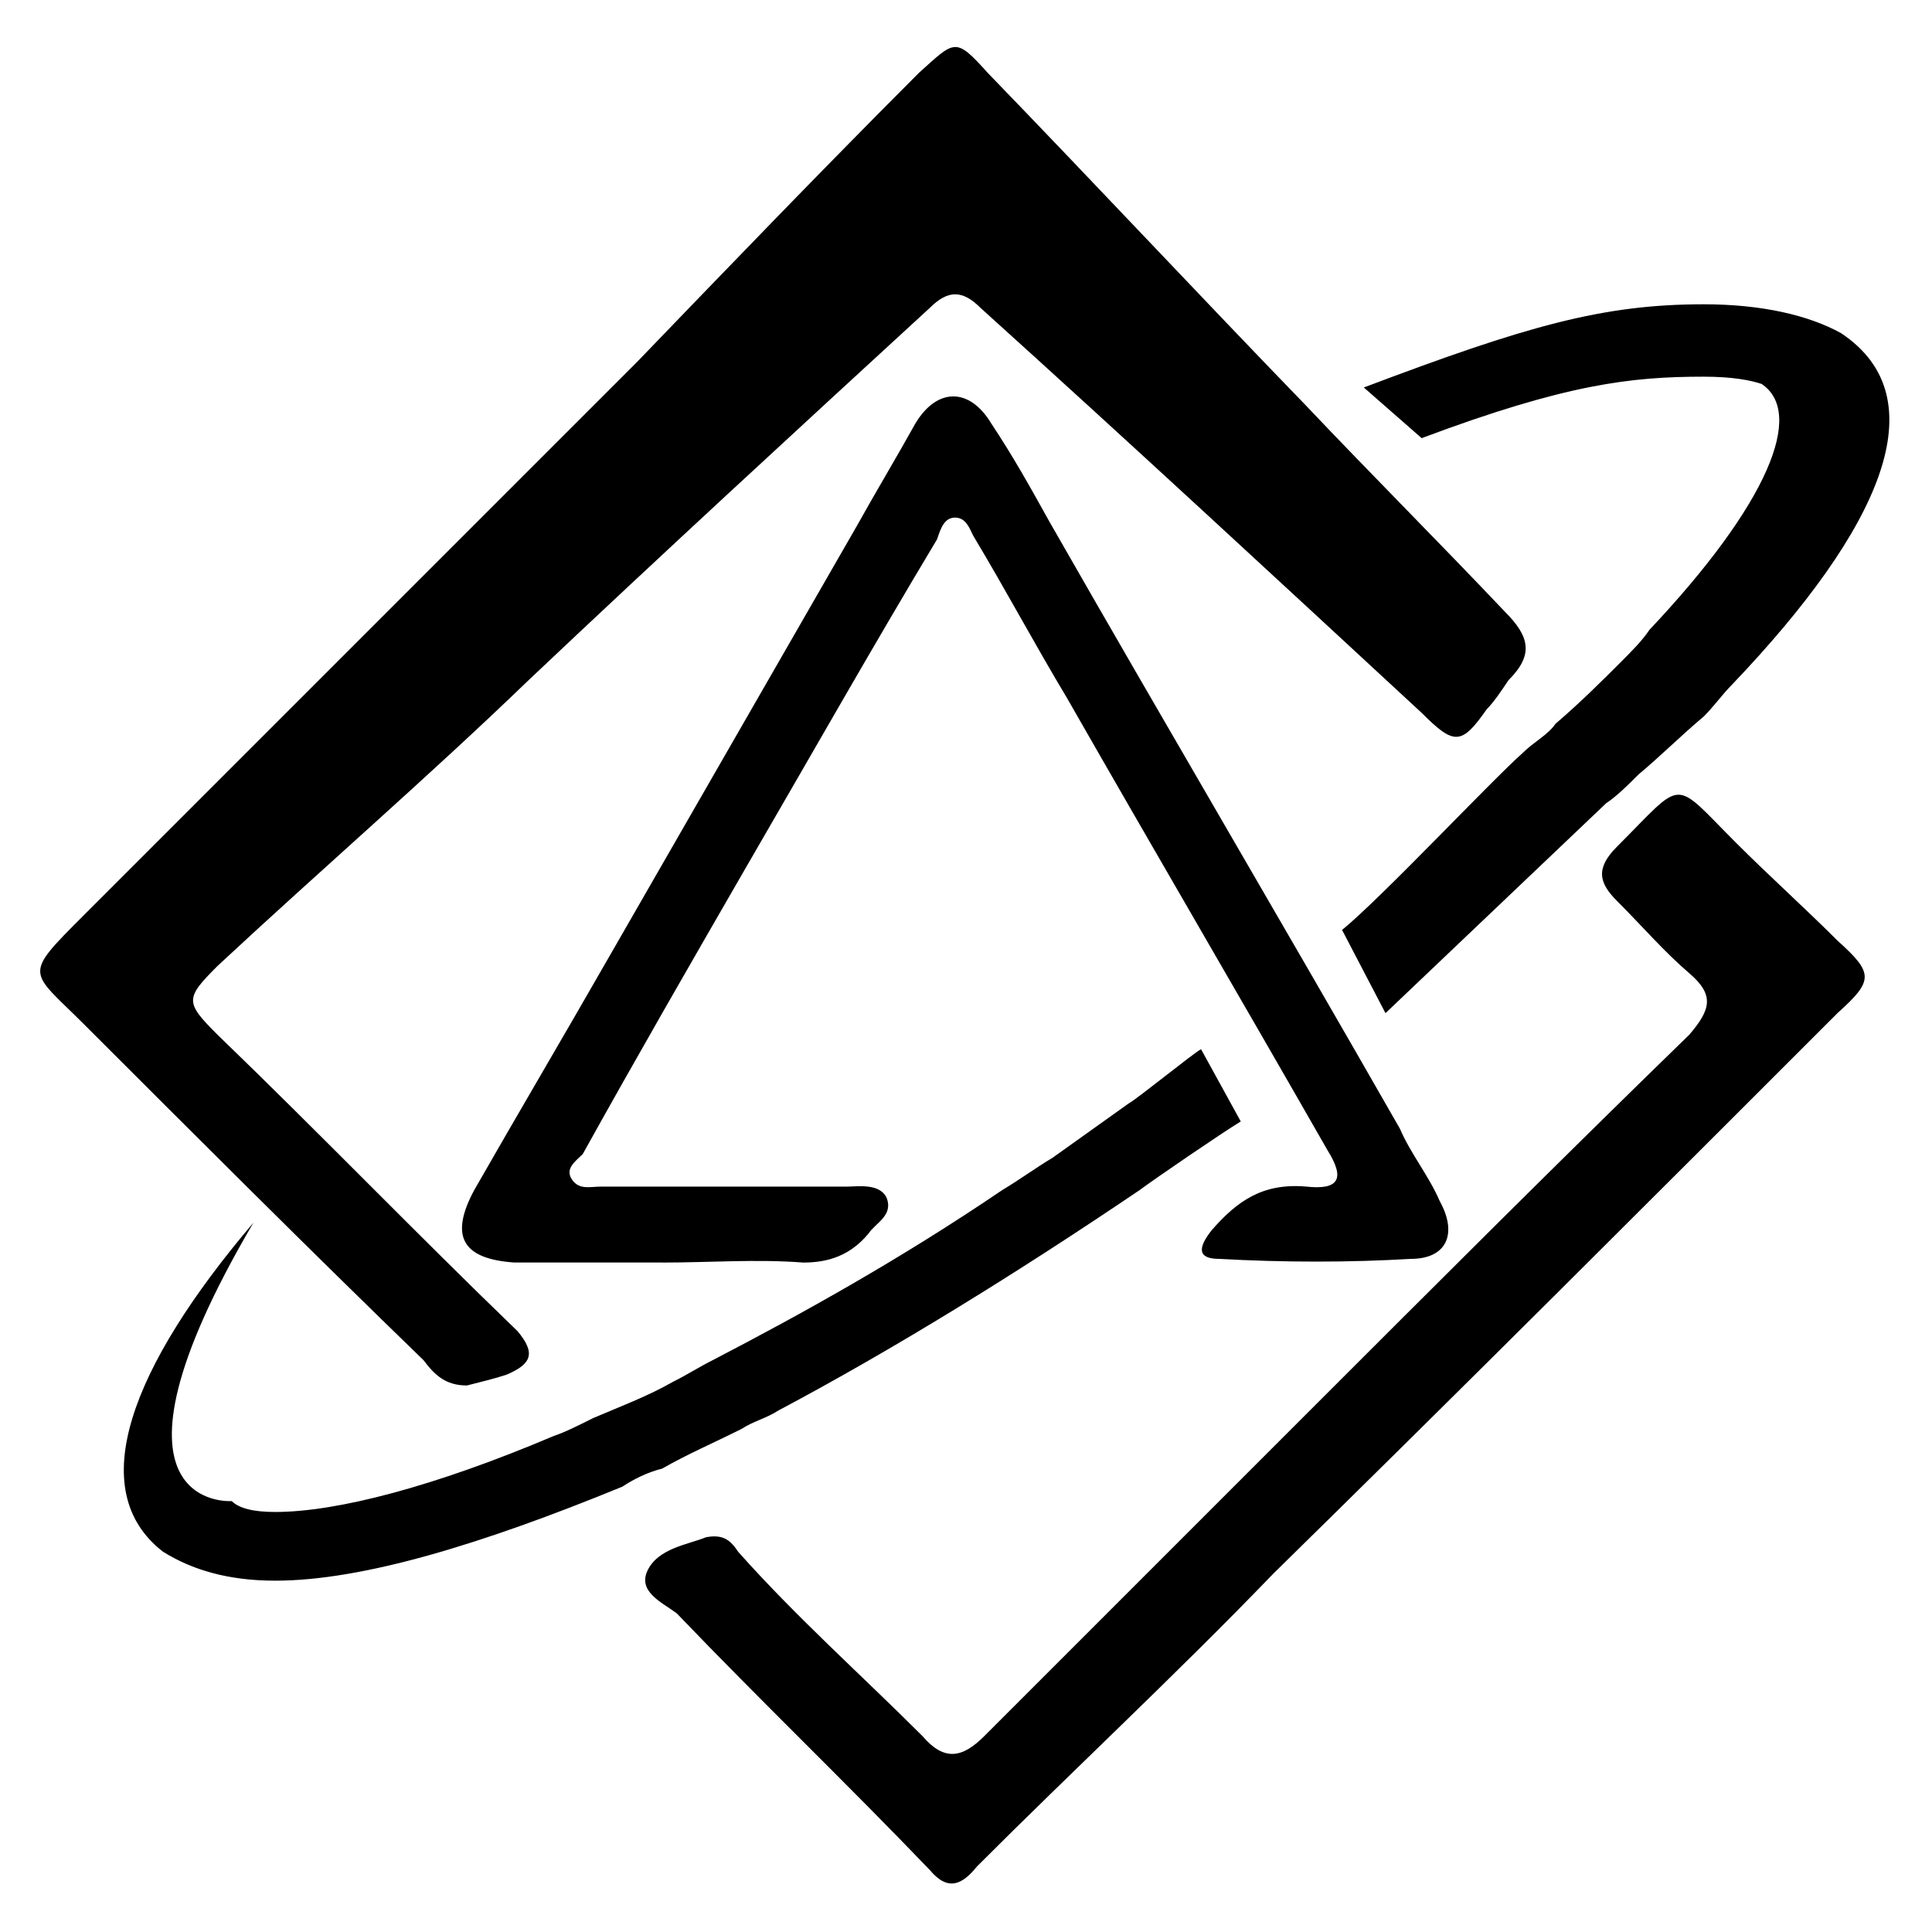
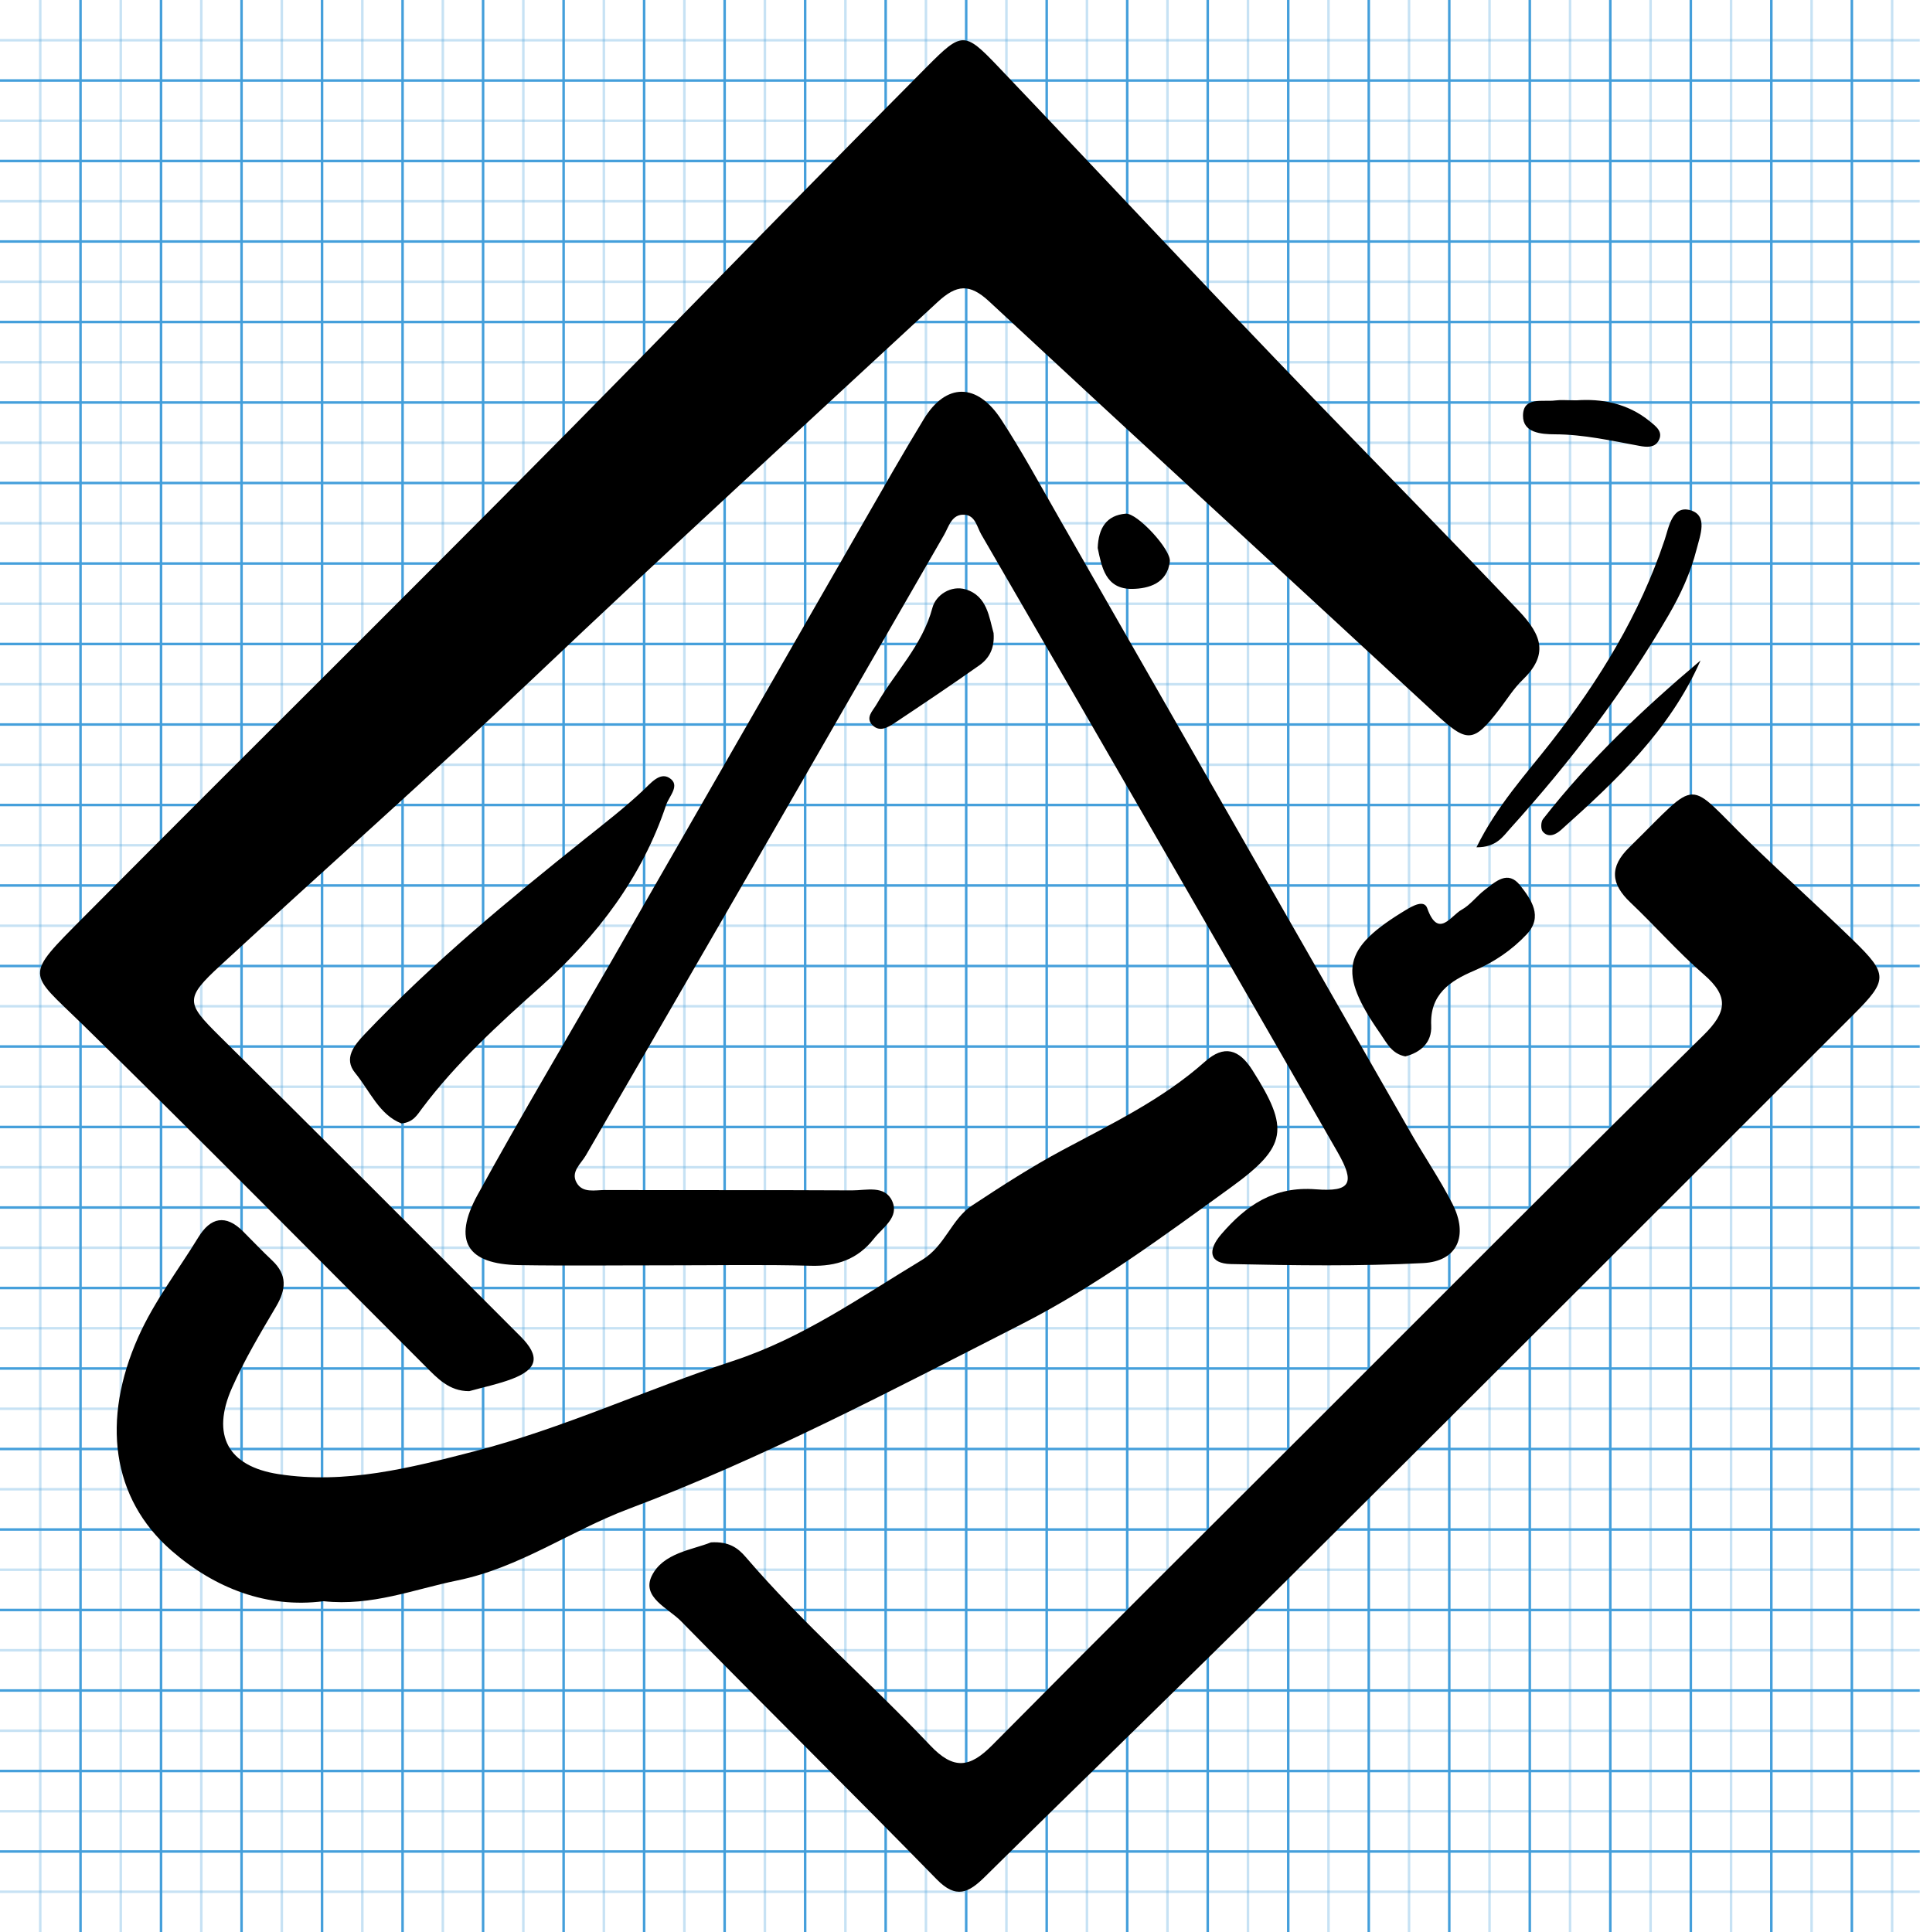
- <svg xmlns="http://www.w3.org/2000/svg" version="1.1" width="32" height="32" viewBox="0 0 32 32">
-   <path d="M7.734 22.948c-0.359 0-0.539-0.18-0.719-0.419-1.917-1.857-3.773-3.714-5.63-5.57-0.898-0.898-1.018-0.779 0-1.797 3.055-3.055 6.109-6.109 9.164-9.164 1.557-1.617 3.115-3.234 4.672-4.792 0.599-0.539 0.599-0.599 1.138 0 1.797 1.857 3.474 3.654 5.271 5.51 1.078 1.138 2.216 2.276 3.294 3.414 0.419 0.419 0.479 0.719 0.060 1.138-0.12 0.18-0.24 0.359-0.359 0.479-0.419 0.599-0.539 0.599-1.078 0.060-2.396-2.216-4.852-4.492-7.307-6.708-0.299-0.299-0.539-0.299-0.839 0-2.216 2.036-4.432 4.073-6.648 6.169-1.677 1.617-3.414 3.115-5.151 4.732-0.539 0.539-0.539 0.599 0 1.138 1.677 1.617 3.294 3.294 4.971 4.911 0.299 0.359 0.24 0.539-0.18 0.719-0.18 0.060-0.419 0.12-0.659 0.18zM10.969 20.911c-0.839 0-1.617 0-2.456 0-0.839-0.060-1.078-0.419-0.659-1.198 0.719-1.258 1.497-2.576 2.216-3.833 1.378-2.396 2.755-4.792 4.133-7.188 0.299-0.539 0.659-1.138 0.958-1.677 0.359-0.599 0.898-0.599 1.258 0 0.359 0.539 0.659 1.078 0.958 1.617 1.917 3.354 3.893 6.708 5.81 10.063 0.18 0.419 0.479 0.779 0.659 1.198 0.299 0.539 0.12 0.958-0.479 0.958-1.018 0.060-2.096 0.060-3.174 0-0.359 0-0.359-0.18-0.12-0.479 0.419-0.479 0.839-0.779 1.557-0.719 0.539 0.060 0.659-0.12 0.359-0.599-1.438-2.516-2.875-4.971-4.313-7.487-0.539-0.898-1.018-1.797-1.557-2.695-0.060-0.12-0.12-0.299-0.299-0.299-0.18 0-0.24 0.18-0.299 0.359-1.078 1.797-2.096 3.594-3.174 5.451-0.898 1.557-1.797 3.115-2.695 4.732-0.12 0.12-0.299 0.24-0.18 0.419 0.12 0.18 0.299 0.12 0.479 0.12 1.318 0 2.695 0 4.073 0 0.18 0 0.539-0.060 0.659 0.18 0.12 0.299-0.18 0.419-0.299 0.599-0.299 0.359-0.659 0.479-1.078 0.479-0.779-0.060-1.557 0-2.336 0zM11.688 25.463c0.299-0.060 0.419 0.060 0.539 0.24 0.958 1.078 2.036 2.036 3.055 3.055 0.359 0.419 0.659 0.359 1.018 0 1.797-1.797 3.534-3.534 5.331-5.331 2.096-2.096 4.193-4.193 6.349-6.289 0.359-0.419 0.419-0.659 0-1.018-0.419-0.359-0.779-0.779-1.198-1.198-0.299-0.299-0.359-0.539 0-0.898 1.138-1.138 0.898-1.138 1.977-0.060 0.539 0.539 1.138 1.078 1.677 1.617 0.599 0.539 0.599 0.659 0 1.198-3.115 3.115-6.229 6.229-9.344 9.284-1.617 1.677-3.294 3.234-4.911 4.852-0.24 0.299-0.479 0.419-0.779 0.060-1.378-1.438-2.815-2.815-4.193-4.253-0.24-0.18-0.659-0.359-0.479-0.719 0.18-0.359 0.659-0.419 0.958-0.539zM19.893 17.378c-0.12 0.060-1.078 0.839-1.198 0.898-0.419 0.299-0.839 0.599-1.258 0.898-0.299 0.18-0.539 0.359-0.839 0.539-1.677 1.138-3.294 2.036-4.792 2.815-0.24 0.12-0.419 0.24-0.659 0.359-0.419 0.24-0.898 0.419-1.318 0.599-0.24 0.12-0.479 0.24-0.659 0.299-1.977 0.839-3.594 1.258-4.612 1.258-0.359 0-0.599-0.060-0.719-0.18 0 0-2.456 0.18 0.359-4.612-2.036 2.396-2.815 4.432-1.497 5.451 0.479 0.299 1.078 0.479 1.857 0.479 1.438 0 3.414-0.599 5.75-1.557 0.18-0.12 0.419-0.24 0.659-0.299 0.419-0.24 0.839-0.419 1.318-0.659 0.18-0.12 0.419-0.18 0.599-0.299 1.917-1.018 3.953-2.276 5.99-3.654 0.24-0.18 1.378-0.958 1.677-1.138zM26.602 13.305c0.18-0.12 0.359-0.299 0.539-0.479 0.359-0.299 0.719-0.659 1.078-0.958 0.18-0.18 0.299-0.359 0.479-0.539 2.456-2.576 3.414-4.732 1.797-5.81-0.539-0.299-1.318-0.479-2.276-0.479-1.677 0-2.935 0.359-5.63 1.378l0.958 0.839c2.396-0.898 3.474-1.018 4.672-1.018 0.479 0 0.779 0.060 0.958 0.12 0.719 0.479 0.12 1.977-1.857 4.073-0.12 0.18-0.299 0.359-0.479 0.539-0.299 0.299-0.659 0.659-1.078 1.018-0.12 0.18-0.359 0.299-0.539 0.479-0.539 0.479-2.336 2.396-2.995 2.935l0.719 1.378z" fill="#000000" />
+ <svg xmlns="http://www.w3.org/2000/svg" version="1.1" width="763" height="768" viewBox="0 0 763 768">
+   <g>
+     <line stroke-width="1" x1="16" y1="0" x2="16" y2="768" stroke="#449FDB" opacity="0.3" />
+     <line stroke-width="1" x1="32" y1="0" x2="32" y2="768" stroke="#449FDB" opacity="1" />
+     <line stroke-width="1" x1="48" y1="0" x2="48" y2="768" stroke="#449FDB" opacity="0.3" />
+     <line stroke-width="1" x1="64" y1="0" x2="64" y2="768" stroke="#449FDB" opacity="1" />
+     <line stroke-width="1" x1="80" y1="0" x2="80" y2="768" stroke="#449FDB" opacity="0.3" />
+     <line stroke-width="1" x1="96" y1="0" x2="96" y2="768" stroke="#449FDB" opacity="1" />
+     <line stroke-width="1" x1="112" y1="0" x2="112" y2="768" stroke="#449FDB" opacity="0.3" />
+     <line stroke-width="1" x1="128" y1="0" x2="128" y2="768" stroke="#449FDB" opacity="1" />
+     <line stroke-width="1" x1="144" y1="0" x2="144" y2="768" stroke="#449FDB" opacity="0.3" />
+     <line stroke-width="1" x1="160" y1="0" x2="160" y2="768" stroke="#449FDB" opacity="1" />
+     <line stroke-width="1" x1="176" y1="0" x2="176" y2="768" stroke="#449FDB" opacity="0.3" />
+     <line stroke-width="1" x1="192" y1="0" x2="192" y2="768" stroke="#449FDB" opacity="1" />
+     <line stroke-width="1" x1="208" y1="0" x2="208" y2="768" stroke="#449FDB" opacity="0.3" />
+     <line stroke-width="1" x1="224" y1="0" x2="224" y2="768" stroke="#449FDB" opacity="1" />
+     <line stroke-width="1" x1="240" y1="0" x2="240" y2="768" stroke="#449FDB" opacity="0.3" />
+     <line stroke-width="1" x1="256" y1="0" x2="256" y2="768" stroke="#449FDB" opacity="1" />
+     <line stroke-width="1" x1="272" y1="0" x2="272" y2="768" stroke="#449FDB" opacity="0.3" />
+     <line stroke-width="1" x1="288" y1="0" x2="288" y2="768" stroke="#449FDB" opacity="1" />
+     <line stroke-width="1" x1="304" y1="0" x2="304" y2="768" stroke="#449FDB" opacity="0.3" />
+     <line stroke-width="1" x1="320" y1="0" x2="320" y2="768" stroke="#449FDB" opacity="1" />
+     <line stroke-width="1" x1="336" y1="0" x2="336" y2="768" stroke="#449FDB" opacity="0.3" />
+     <line stroke-width="1" x1="352" y1="0" x2="352" y2="768" stroke="#449FDB" opacity="1" />
+     <line stroke-width="1" x1="368" y1="0" x2="368" y2="768" stroke="#449FDB" opacity="0.3" />
+     <line stroke-width="1" x1="384" y1="0" x2="384" y2="768" stroke="#449FDB" opacity="1" />
+     <line stroke-width="1" x1="400" y1="0" x2="400" y2="768" stroke="#449FDB" opacity="0.3" />
+     <line stroke-width="1" x1="416" y1="0" x2="416" y2="768" stroke="#449FDB" opacity="1" />
+     <line stroke-width="1" x1="432" y1="0" x2="432" y2="768" stroke="#449FDB" opacity="0.3" />
+     <line stroke-width="1" x1="448" y1="0" x2="448" y2="768" stroke="#449FDB" opacity="1" />
+     <line stroke-width="1" x1="464" y1="0" x2="464" y2="768" stroke="#449FDB" opacity="0.3" />
+     <line stroke-width="1" x1="480" y1="0" x2="480" y2="768" stroke="#449FDB" opacity="1" />
+     <line stroke-width="1" x1="496" y1="0" x2="496" y2="768" stroke="#449FDB" opacity="0.3" />
+     <line stroke-width="1" x1="512" y1="0" x2="512" y2="768" stroke="#449FDB" opacity="1" />
+     <line stroke-width="1" x1="528" y1="0" x2="528" y2="768" stroke="#449FDB" opacity="0.3" />
+     <line stroke-width="1" x1="544" y1="0" x2="544" y2="768" stroke="#449FDB" opacity="1" />
+     <line stroke-width="1" x1="560" y1="0" x2="560" y2="768" stroke="#449FDB" opacity="0.3" />
+     <line stroke-width="1" x1="576" y1="0" x2="576" y2="768" stroke="#449FDB" opacity="1" />
+     <line stroke-width="1" x1="592" y1="0" x2="592" y2="768" stroke="#449FDB" opacity="0.3" />
+     <line stroke-width="1" x1="608" y1="0" x2="608" y2="768" stroke="#449FDB" opacity="1" />
+     <line stroke-width="1" x1="624" y1="0" x2="624" y2="768" stroke="#449FDB" opacity="0.3" />
+     <line stroke-width="1" x1="640" y1="0" x2="640" y2="768" stroke="#449FDB" opacity="1" />
+     <line stroke-width="1" x1="656" y1="0" x2="656" y2="768" stroke="#449FDB" opacity="0.3" />
+     <line stroke-width="1" x1="672" y1="0" x2="672" y2="768" stroke="#449FDB" opacity="1" />
+     <line stroke-width="1" x1="688" y1="0" x2="688" y2="768" stroke="#449FDB" opacity="0.3" />
+     <line stroke-width="1" x1="704" y1="0" x2="704" y2="768" stroke="#449FDB" opacity="1" />
+     <line stroke-width="1" x1="720" y1="0" x2="720" y2="768" stroke="#449FDB" opacity="0.3" />
+     <line stroke-width="1" x1="736" y1="0" x2="736" y2="768" stroke="#449FDB" opacity="1" />
+     <line stroke-width="1" x1="752" y1="0" x2="752" y2="768" stroke="#449FDB" opacity="0.3" />
+     <line stroke-width="1" x1="0" y1="16" x2="763" y2="16" stroke="#449FDB" opacity="0.3" />
+     <line stroke-width="1" x1="0" y1="32" x2="763" y2="32" stroke="#449FDB" opacity="1" />
+     <line stroke-width="1" x1="0" y1="48" x2="763" y2="48" stroke="#449FDB" opacity="0.3" />
+     <line stroke-width="1" x1="0" y1="64" x2="763" y2="64" stroke="#449FDB" opacity="1" />
+     <line stroke-width="1" x1="0" y1="80" x2="763" y2="80" stroke="#449FDB" opacity="0.3" />
+     <line stroke-width="1" x1="0" y1="96" x2="763" y2="96" stroke="#449FDB" opacity="1" />
+     <line stroke-width="1" x1="0" y1="112" x2="763" y2="112" stroke="#449FDB" opacity="0.3" />
+     <line stroke-width="1" x1="0" y1="128" x2="763" y2="128" stroke="#449FDB" opacity="1" />
+     <line stroke-width="1" x1="0" y1="144" x2="763" y2="144" stroke="#449FDB" opacity="0.3" />
+     <line stroke-width="1" x1="0" y1="160" x2="763" y2="160" stroke="#449FDB" opacity="1" />
+     <line stroke-width="1" x1="0" y1="176" x2="763" y2="176" stroke="#449FDB" opacity="0.3" />
+     <line stroke-width="1" x1="0" y1="192" x2="763" y2="192" stroke="#449FDB" opacity="1" />
+     <line stroke-width="1" x1="0" y1="208" x2="763" y2="208" stroke="#449FDB" opacity="0.3" />
+     <line stroke-width="1" x1="0" y1="224" x2="763" y2="224" stroke="#449FDB" opacity="1" />
+     <line stroke-width="1" x1="0" y1="240" x2="763" y2="240" stroke="#449FDB" opacity="0.3" />
+     <line stroke-width="1" x1="0" y1="256" x2="763" y2="256" stroke="#449FDB" opacity="1" />
+     <line stroke-width="1" x1="0" y1="272" x2="763" y2="272" stroke="#449FDB" opacity="0.3" />
+     <line stroke-width="1" x1="0" y1="288" x2="763" y2="288" stroke="#449FDB" opacity="1" />
+     <line stroke-width="1" x1="0" y1="304" x2="763" y2="304" stroke="#449FDB" opacity="0.3" />
+     <line stroke-width="1" x1="0" y1="320" x2="763" y2="320" stroke="#449FDB" opacity="1" />
+     <line stroke-width="1" x1="0" y1="336" x2="763" y2="336" stroke="#449FDB" opacity="0.3" />
+     <line stroke-width="1" x1="0" y1="352" x2="763" y2="352" stroke="#449FDB" opacity="1" />
+     <line stroke-width="1" x1="0" y1="368" x2="763" y2="368" stroke="#449FDB" opacity="0.3" />
+     <line stroke-width="1" x1="0" y1="384" x2="763" y2="384" stroke="#449FDB" opacity="1" />
+     <line stroke-width="1" x1="0" y1="400" x2="763" y2="400" stroke="#449FDB" opacity="0.3" />
+     <line stroke-width="1" x1="0" y1="416" x2="763" y2="416" stroke="#449FDB" opacity="1" />
+     <line stroke-width="1" x1="0" y1="432" x2="763" y2="432" stroke="#449FDB" opacity="0.3" />
+     <line stroke-width="1" x1="0" y1="448" x2="763" y2="448" stroke="#449FDB" opacity="1" />
+     <line stroke-width="1" x1="0" y1="464" x2="763" y2="464" stroke="#449FDB" opacity="0.3" />
+     <line stroke-width="1" x1="0" y1="480" x2="763" y2="480" stroke="#449FDB" opacity="1" />
+     <line stroke-width="1" x1="0" y1="496" x2="763" y2="496" stroke="#449FDB" opacity="0.3" />
+     <line stroke-width="1" x1="0" y1="512" x2="763" y2="512" stroke="#449FDB" opacity="1" />
+     <line stroke-width="1" x1="0" y1="528" x2="763" y2="528" stroke="#449FDB" opacity="0.3" />
+     <line stroke-width="1" x1="0" y1="544" x2="763" y2="544" stroke="#449FDB" opacity="1" />
+     <line stroke-width="1" x1="0" y1="560" x2="763" y2="560" stroke="#449FDB" opacity="0.3" />
+     <line stroke-width="1" x1="0" y1="576" x2="763" y2="576" stroke="#449FDB" opacity="1" />
+     <line stroke-width="1" x1="0" y1="592" x2="763" y2="592" stroke="#449FDB" opacity="0.3" />
+     <line stroke-width="1" x1="0" y1="608" x2="763" y2="608" stroke="#449FDB" opacity="1" />
+     <line stroke-width="1" x1="0" y1="624" x2="763" y2="624" stroke="#449FDB" opacity="0.3" />
+     <line stroke-width="1" x1="0" y1="640" x2="763" y2="640" stroke="#449FDB" opacity="1" />
+     <line stroke-width="1" x1="0" y1="656" x2="763" y2="656" stroke="#449FDB" opacity="0.3" />
+     <line stroke-width="1" x1="0" y1="672" x2="763" y2="672" stroke="#449FDB" opacity="1" />
+     <line stroke-width="1" x1="0" y1="688" x2="763" y2="688" stroke="#449FDB" opacity="0.3" />
+     <line stroke-width="1" x1="0" y1="704" x2="763" y2="704" stroke="#449FDB" opacity="1" />
+     <line stroke-width="1" x1="0" y1="720" x2="763" y2="720" stroke="#449FDB" opacity="0.3" />
+     <line stroke-width="1" x1="0" y1="736" x2="763" y2="736" stroke="#449FDB" opacity="1" />
+     <line stroke-width="1" x1="0" y1="752" x2="763" y2="752" stroke="#449FDB" opacity="0.3" />
+   </g>
+   <path d="M186.511 553.002c-8.027 0.049-12.681-5.12-17.539-9.976-45.343-45.333-90.367-90.996-136.2-135.829-21.646-21.177-23.573-18.424 0.65-42.832 73.672-74.226 148.212-147.599 221.362-222.332 37.824-38.646 75.635-77.302 113.762-115.651 13.655-13.737 14.831-13.89 27.905-0.175 42.308 44.383 84.098 89.268 126.718 133.348 26.841 27.764 53.916 55.292 80.501 83.307 9.397 9.899 11.674 17.558 1.4 27.477-3.559 3.437-6.215 7.811-9.269 11.77-10.323 13.388-12.697 13.284-25.506 1.433-59.012-54.602-118.27-108.942-177.141-163.696-7.795-7.252-12.964-6.771-20.56 0.265-53.657 49.708-107.577 99.124-160.637 149.486-40.84 38.769-83.050 76.087-124.448 114.274-14.12 13.022-13.54 14.84-0.347 27.905 40.057 39.672 79.894 79.565 119.717 119.471 7.915 7.931 6.856 13.003-3.42 16.909-5.473 2.077-11.289 3.259-16.949 4.844z" />
+   <path d="M264.892 502.988c-19.551-0.017-39.107 0.23-58.652-0.082-20.626-0.328-26.486-9.641-16.398-28.004 17.269-31.44 35.621-62.28 53.494-93.389 33.263-57.907 66.488-115.833 99.767-173.732 7.918-13.778 15.781-27.594 24.041-41.167 8.806-14.474 21.163-14.591 30.777 0.15 8.172 12.538 15.334 25.749 22.779 38.755 46.692 81.595 93.321 163.227 140.021 244.822 5.41 9.457 11.597 18.502 16.535 28.192 6.447 12.659 2.014 22.87-11.668 23.569-25.389 1.297-50.89 0.937-76.325 0.385-8.813-0.191-9.375-5.48-3.895-11.842 9.913-11.507 20.957-19.18 37.559-17.878 13.975 1.099 15.727-2.467 8.702-14.736-34.538-60.306-69.317-120.476-104.037-180.673-12.484-21.644-25.081-43.226-37.573-64.87-1.774-3.079-2.383-7.582-6.663-7.875-5.129-0.353-6.22 4.686-8.156 8.041-25.452 44.055-50.756 88.193-76.177 132.264-22.007 38.151-44.11 76.246-66.182 114.359-1.978 3.415-6.136 6.512-3.668 10.874 2.391 4.231 7.301 2.899 11.223 2.906 32.736 0.101 65.473-0.033 98.207 0.14 5.644 0.033 13.115-2.233 16.011 4.306 2.852 6.442-3.755 10.385-7.312 14.911-6.442 8.204-14.758 11.035-25.124 10.745-19.084-0.535-38.19-0.155-57.284-0.172z" />
+   <path d="M282.54 613.118c7.143-0.437 10.751 2.231 13.8 5.784 22.804 26.591 49.328 49.536 73.347 74.909 9.384 9.91 15.809 8.865 24.658-0.068 42.846-43.274 86.048-86.206 129.134-129.248 51.125-51.070 102.066-102.328 153.578-153.005 9.289-9.141 10.192-15.378 0.134-24.095-10.279-8.909-19.294-19.253-29.185-28.628-7.817-7.41-8.423-14.136-0.437-21.961 28.787-28.216 21.734-27.256 48.395-1.384 13.342 12.946 27.207 25.346 40.534 38.3 13.964 13.568 13.865 15.895 0.161 29.59-75.231 75.167-150.368 150.429-225.784 225.413-39.565 39.339-79.706 78.101-119.409 117.307-6.469 6.39-11.431 8.958-19.155 1.057-33.664-34.45-67.952-68.293-101.686-102.682-5.032-5.129-15.7-9.452-11.611-17.921 4.452-9.231 16.24-10.388 23.527-13.363z" />
+   <path d="M128.574 636.509c-22.452 2.882-43.116-5.066-60.364-20.061-23.935-20.81-27.933-52.052-13.232-85.010 6.343-14.215 15.827-26.472 23.877-39.628 4.826-7.889 10.833-9.209 17.741-2.312 3.859 3.851 7.609 7.82 11.578 11.556 6.065 5.71 5.565 11.527 1.556 18.317-6.229 10.543-12.558 21.139-17.518 32.303-8.372 18.83-1.648 31.197 18.462 34.306 26.677 4.121 52.314-2.443 77.823-9.046 35.269-9.138 68.36-24.608 102.781-35.919 27.902-9.17 50.753-25.446 75.113-40.139 9.29-5.606 11.676-16.216 19.963-21.683 11.739-7.749 23.609-15.407 35.996-22.043 19.627-10.528 39.732-20.143 56.567-35.152 7.547-6.731 13.502-5 18.819 3.374 14.799 23.323 13.978 30.313-8.551 46.645-26.825 19.452-53.666 39.32-83.135 54.347-51.308 26.167-102.569 53.254-156.286 73.476-23.025 8.666-43.319 23.38-68.003 28.413-17.299 3.529-33.896 10.317-53.188 8.254z" />
+   <path d="M159.558 446.588c-8.838-3.423-12.547-12.927-18.398-20.071-4.722-5.759-0.434-10.997 3.846-15.498 26.994-28.391 57.122-53.278 87.641-77.665 7.817-6.245 15.7-12.337 22.993-19.199 2.906-2.735 6.529-7.271 10.304-4.967 4.702 2.869-0.027 7.285-1.184 10.759-9.564 28.754-27.327 52.074-49.583 71.991-16.966 15.184-33.746 30.433-47.473 48.731-1.87 2.495-3.447 5.477-8.145 5.921z" />
+   <path d="M558.551 419.935c-5.445-1.010-7.421-5.398-9.954-9.029-17.116-24.518-15.129-33.959 10.292-49.263 2.702-1.63 7.126-4.048 8.341-0.641 4.386 12.34 9.419 2.972 13.655 0.649 3.485-1.91 6.021-5.476 9.261-7.94 4.261-3.242 9.127-7.964 14.005-1.774 4.424 5.62 9.234 12.435 2.626 19.463-5.881 6.256-12.938 11.073-21.068 14.539-9.337 3.982-17.51 9.304-16.89 21.761 0.328 6.654-4.121 10.636-10.268 12.233z" />
+   <path d="M586.811 336.814c8.213-16.709 19.704-29.071 29.833-42.055 19.139-24.532 35.012-50.492 44.927-80.086 1.69-5.044 3.005-13.994 10.306-11.832 7.072 2.094 3.81 10.004 2.413 15.525-2.345 9.269-6.329 17.915-11.134 26.175-17.826 30.654-39.311 58.608-63.010 84.887-2.852 3.158-5.448 7.416-13.333 7.386z" />
+   <path d="M394.89 251.663c0.48 6.229-1.892 10.153-5.693 12.836-11.076 7.822-22.348 15.369-33.631 22.892-2.607 1.736-5.846 3.685-8.671 1.002-3.193-3.032-0.013-5.8 1.471-8.379 7.375-12.804 18.233-23.449 22.228-38.449 1.356-5.093 7.426-9.002 13.164-7.288 8.66 2.585 9.351 11.226 11.134 17.387z" />
+   <path d="M675.869 262.539c-12.255 27.832-33.648 47.861-55.527 67.436-1.872 1.673-4.926 3.335-7.214 0.554-0.816-0.991-0.729-3.833 0.117-4.916 18.336-23.481 39.847-43.858 62.624-63.074z" />
+   <path d="M626.587 159.138c9.559-0.685 20.174 0.982 29.139 8.368 2.351 1.935 5.568 4.162 3.352 7.875-1.591 2.664-4.709 2.377-7.418 1.878-11.163-2.050-22.231-4.577-33.7-4.613-5.467-0.017-12.664-0.595-12.659-7.348 0.006-7.82 7.828-5.44 12.826-6.109 2.233-0.298 4.536-0.052 8.462-0.052z" />
+   <path d="M436.27 217.842c0.308-7.999 3.51-13 11.125-13.65 4.534-0.388 18.086 14.27 17.539 18.994-1.004 8.687-8.336 10.817-14.938 10.91-10.686 0.15-12.154-8.816-13.726-16.254z" />
</svg>
